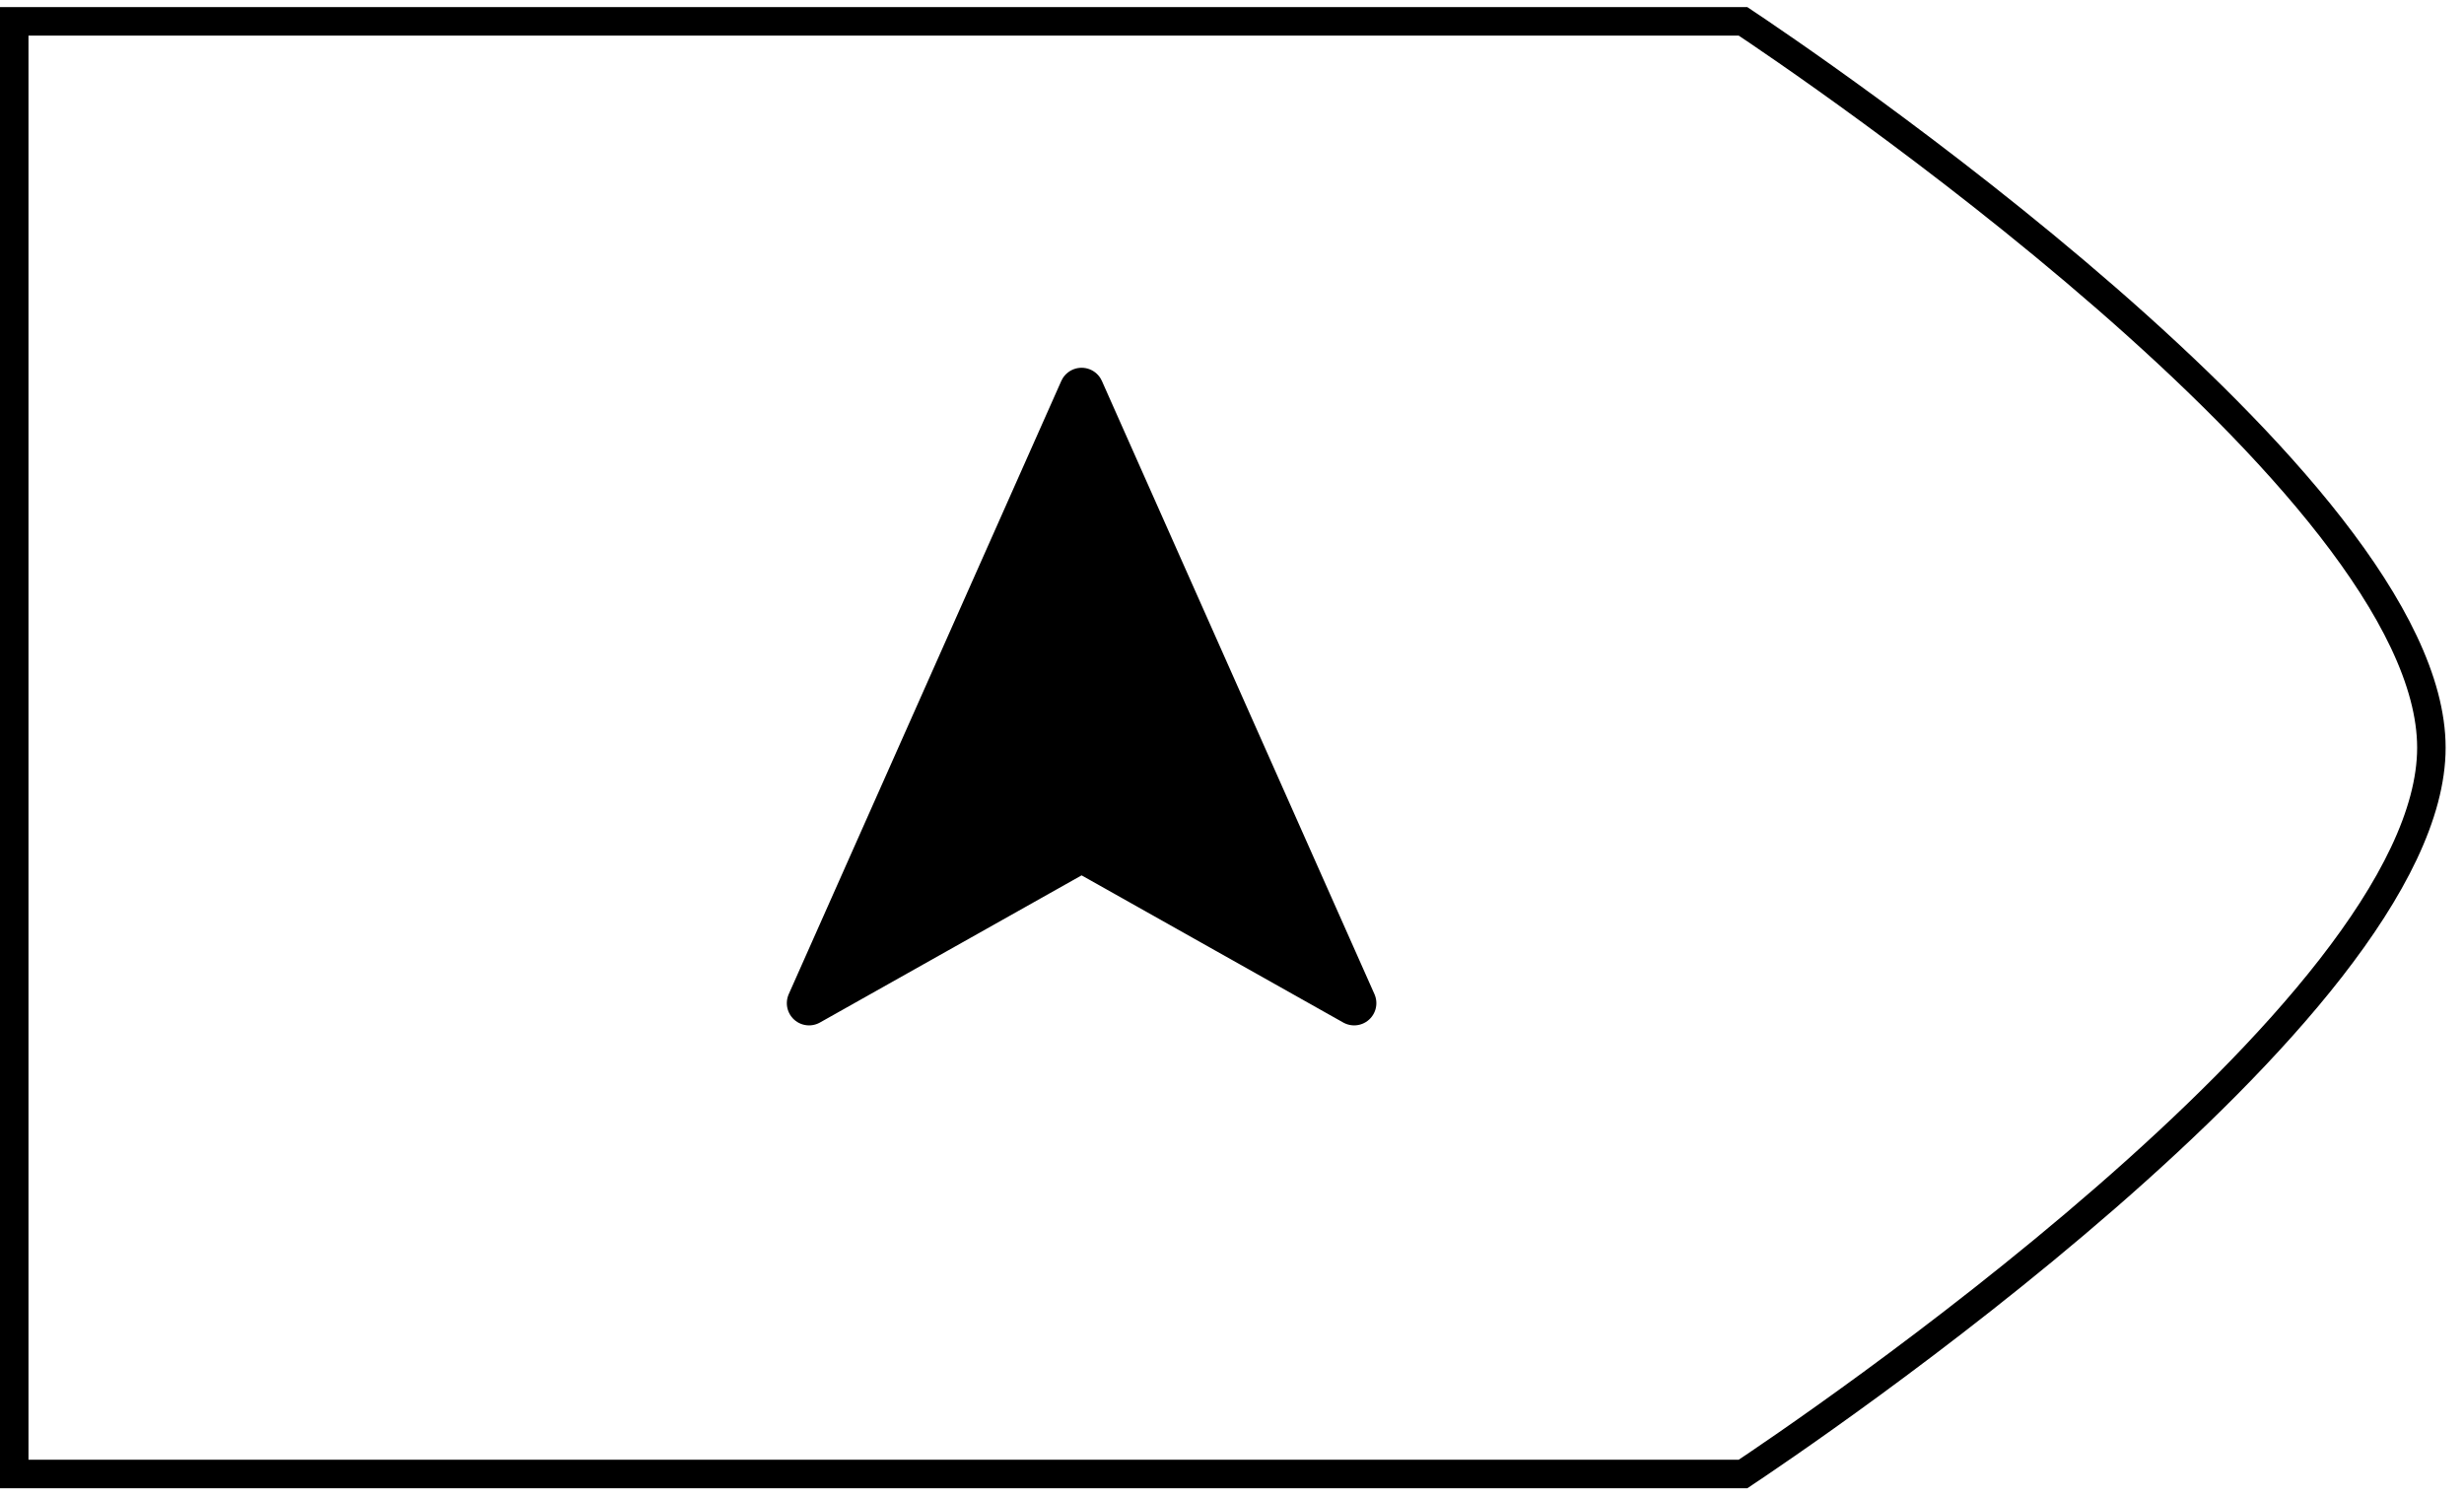
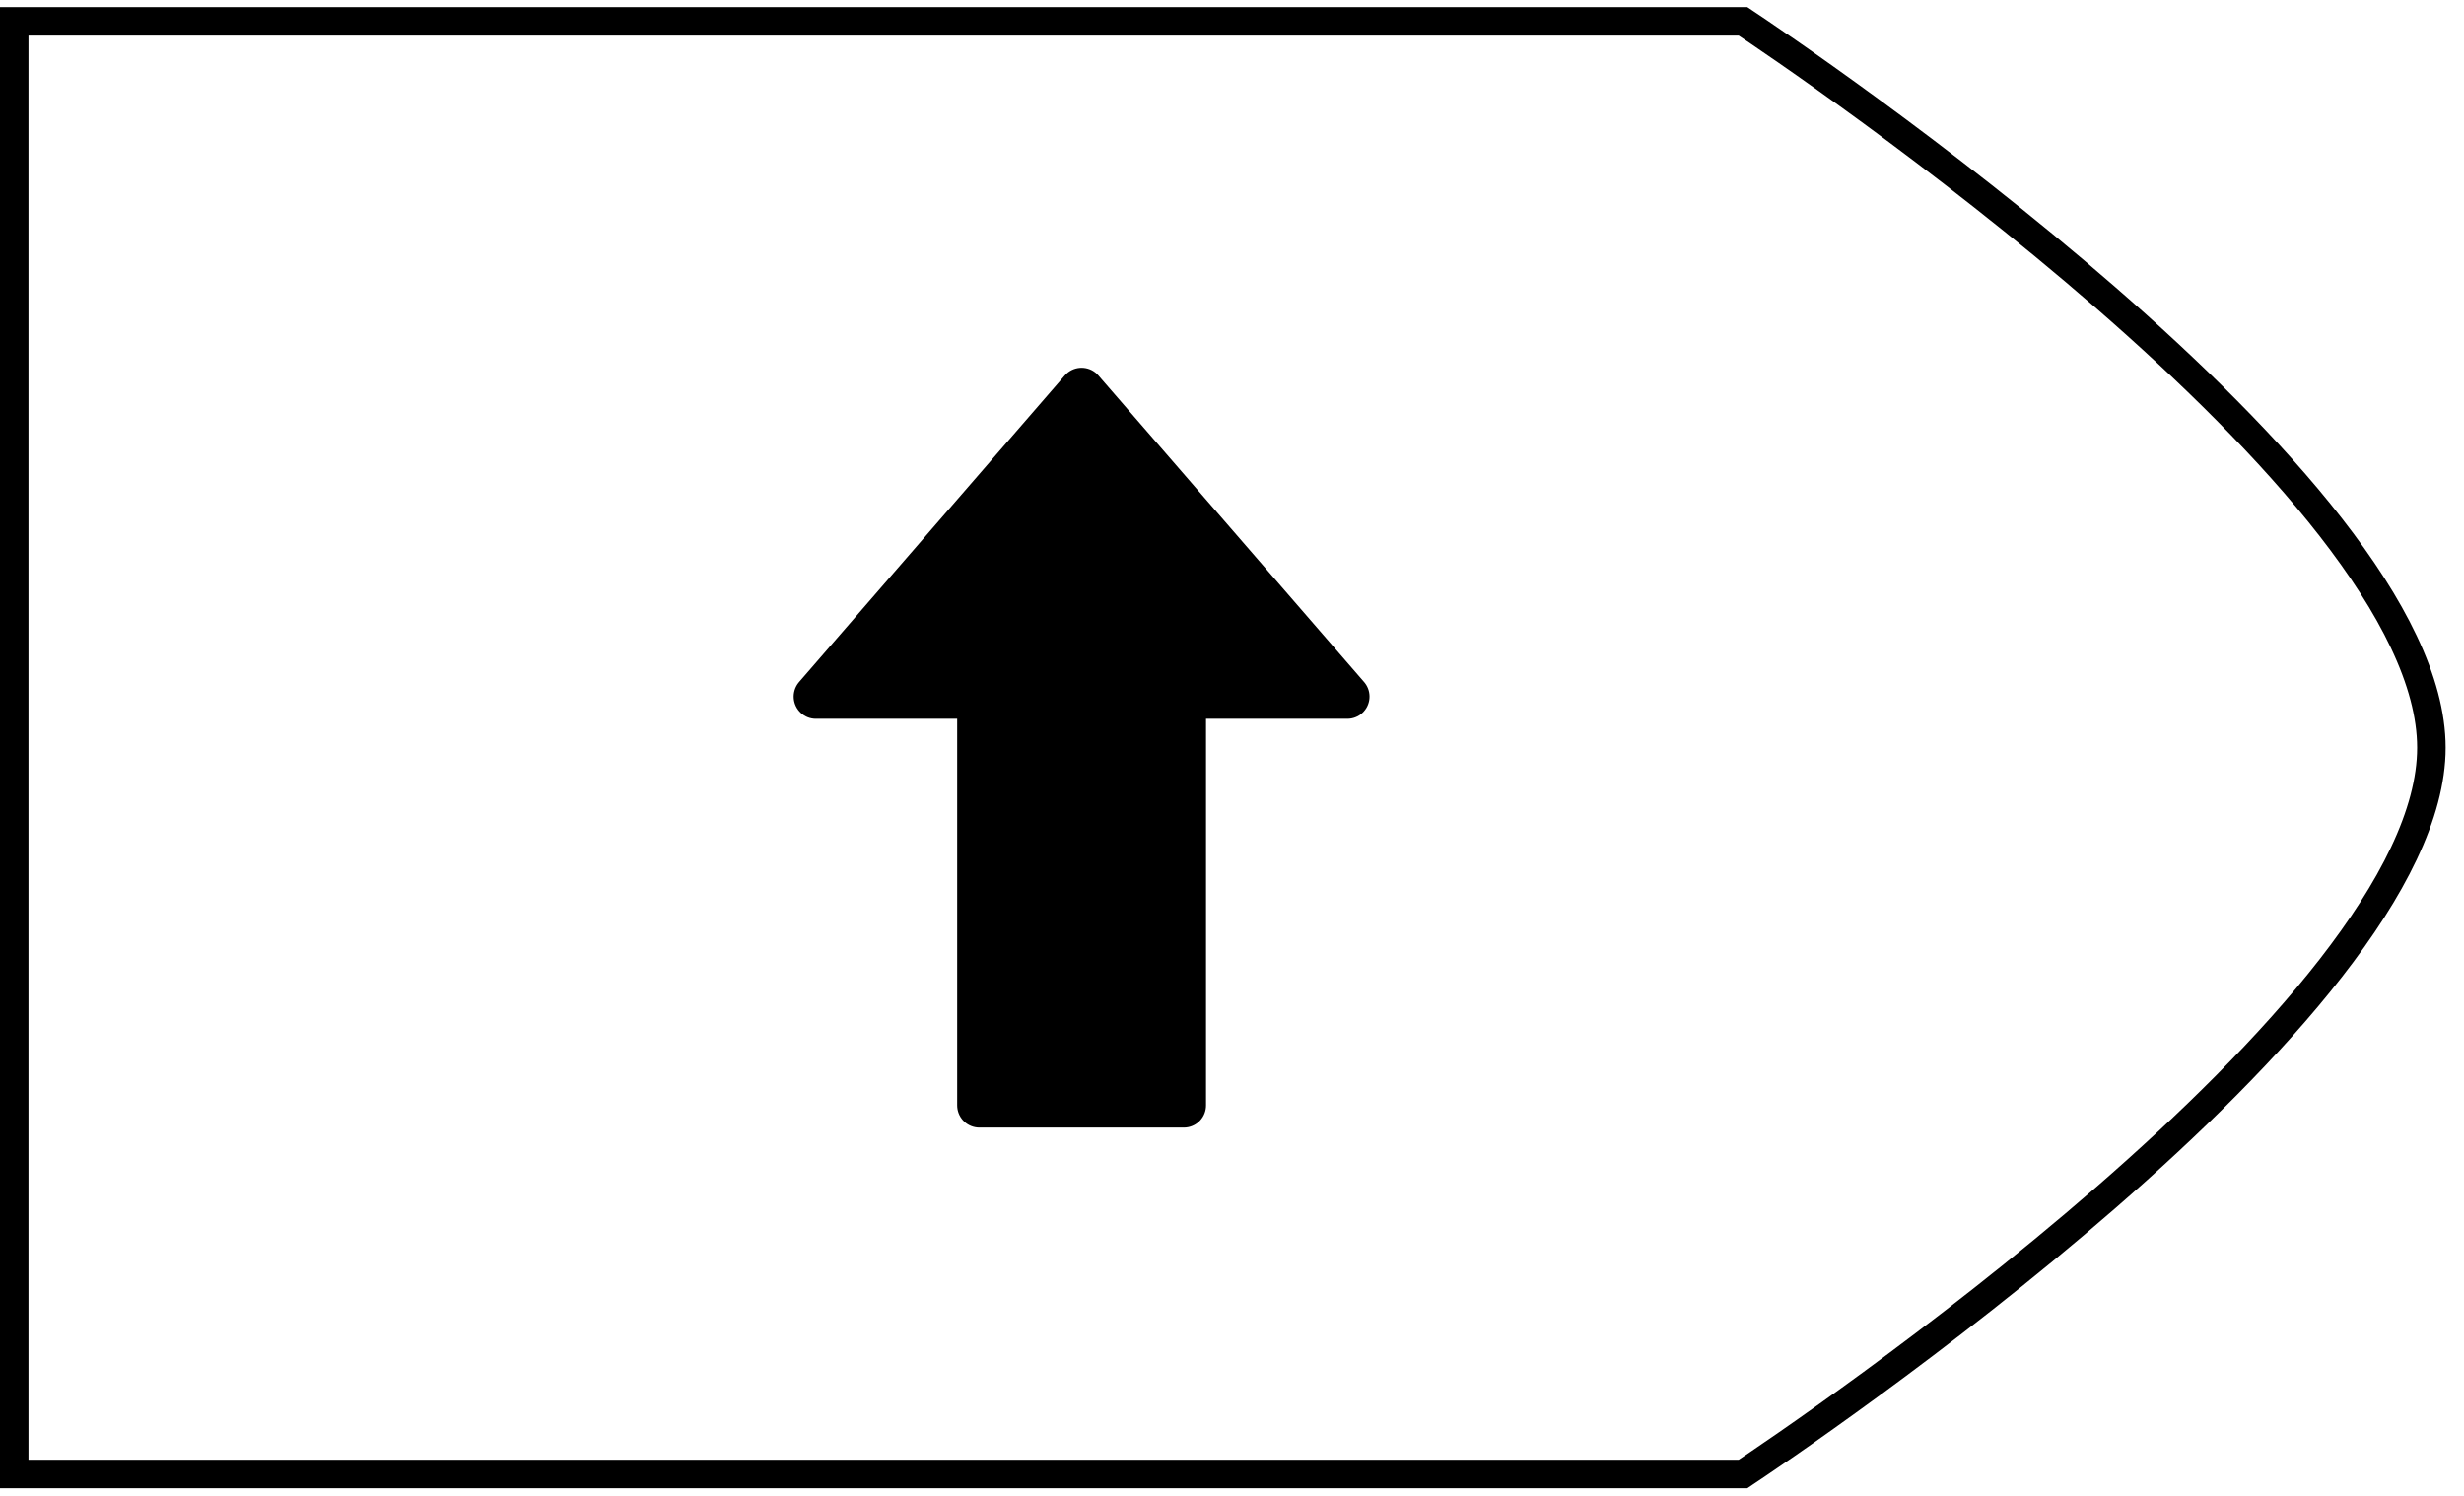
<svg xmlns="http://www.w3.org/2000/svg" viewBox="0 0 173 105">
  <path d="M122.38,1.5c3.53,2.35 48.33,32.44 48.33,51s-44.8,48.65 -48.33,51H1V1.5Z" fill="none" stroke="#000" stroke-width="2" />
  <g transform="translate(75.94 52.5) scale(1.04)">
    <g transform="translate(0 0)">
-       <path d="M0,-24.15L18.4,17.25L0,6.9L-18.4,17.25Z" fill="#000" stroke="#000" stroke-width="3" stroke-linejoin="round" />
+       <path d="M0,-24.15L17.94,-3.45L6.9,-3.45L6.9,24.15L-6.9,24.15L-6.9,-3.45L-17.94,-3.45Z" fill="#000" stroke="#000" stroke-width="3" stroke-linejoin="round" />
    </g>
  </g>
</svg>
